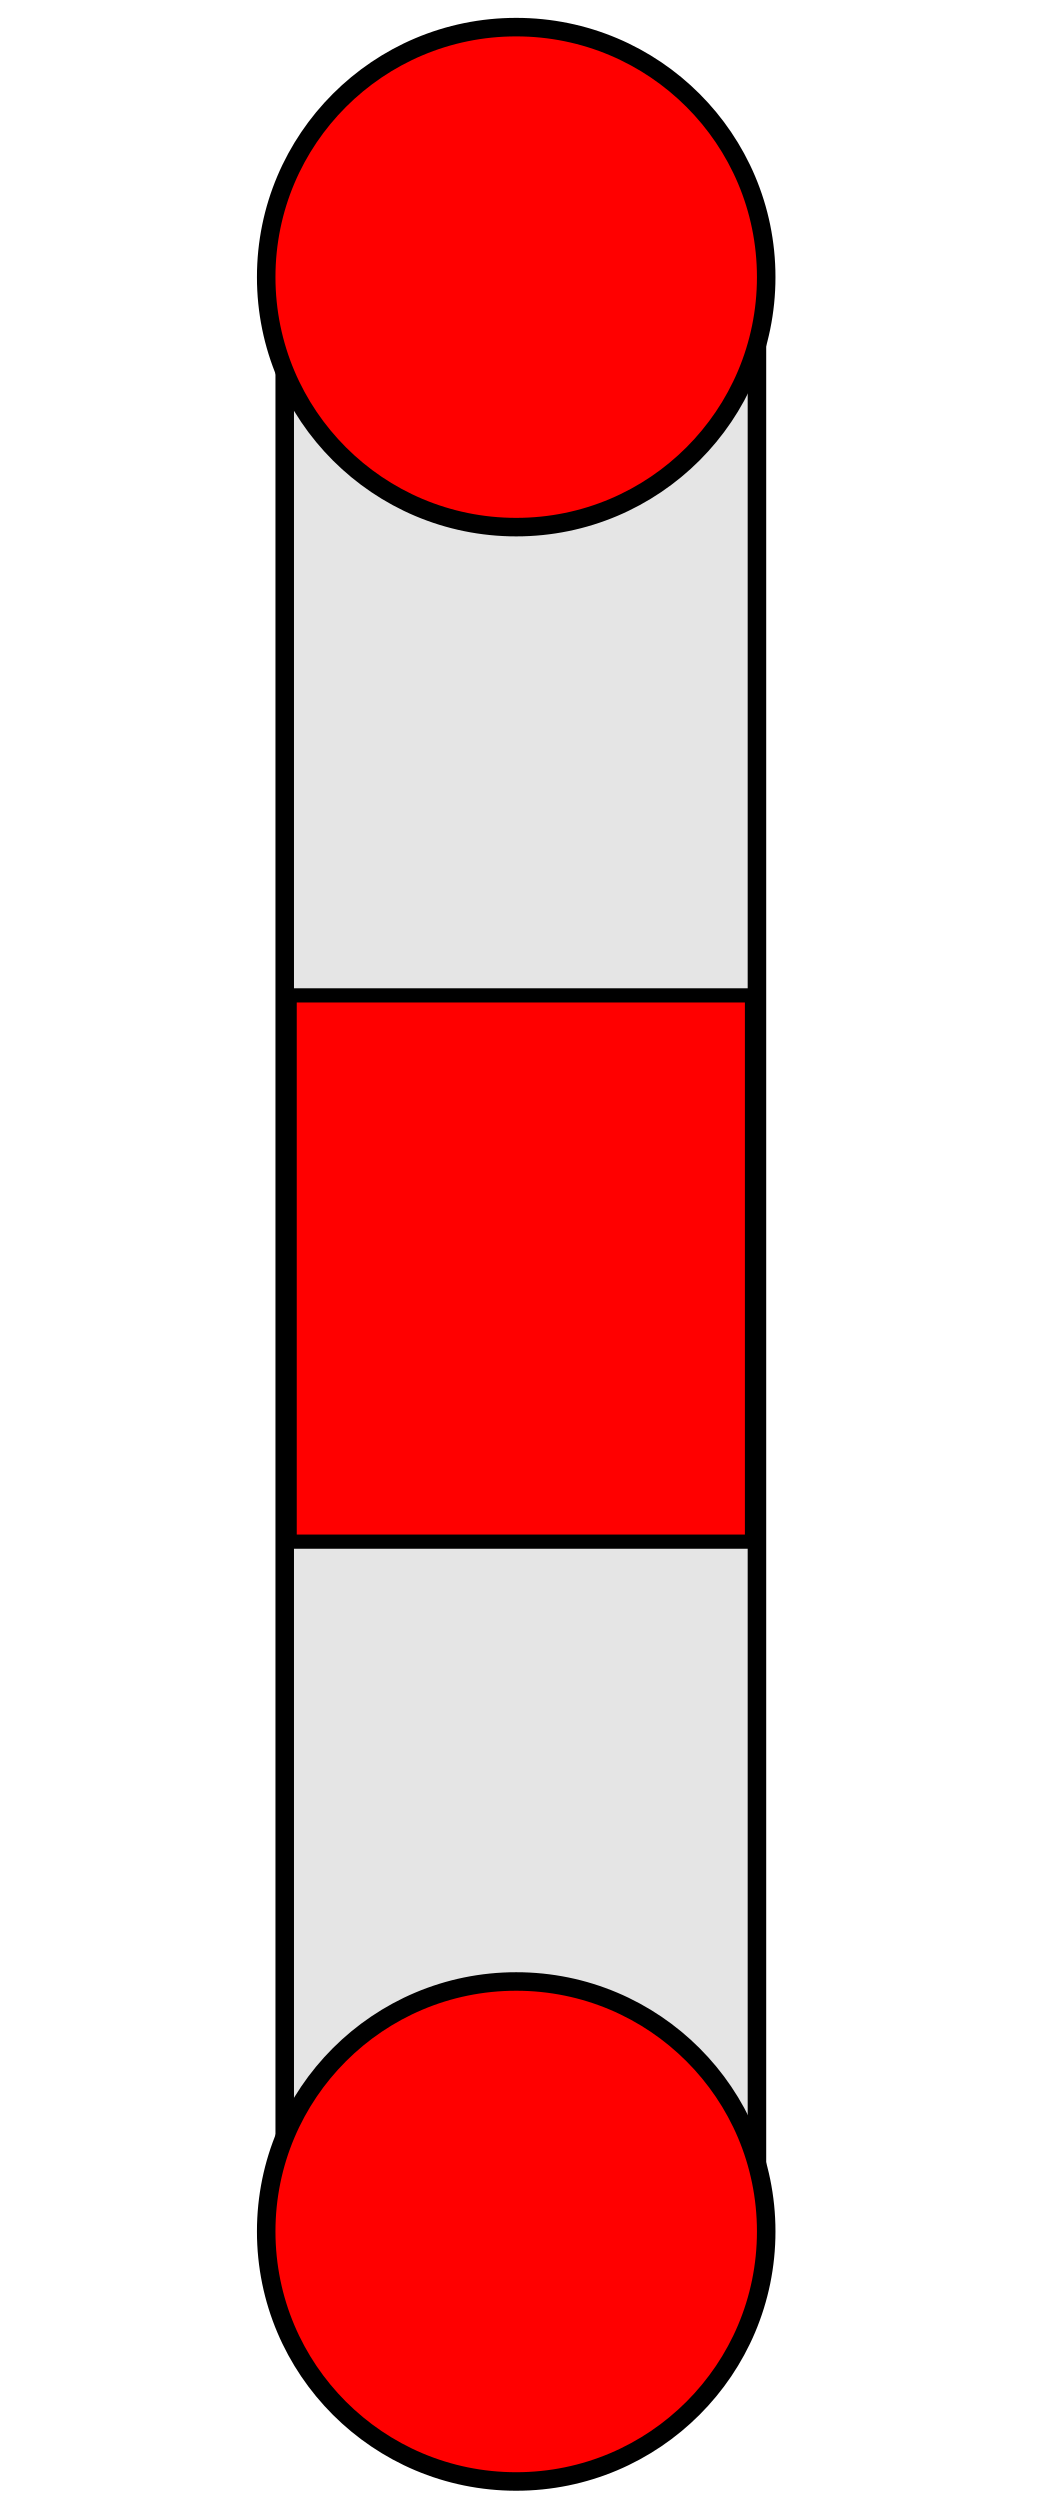
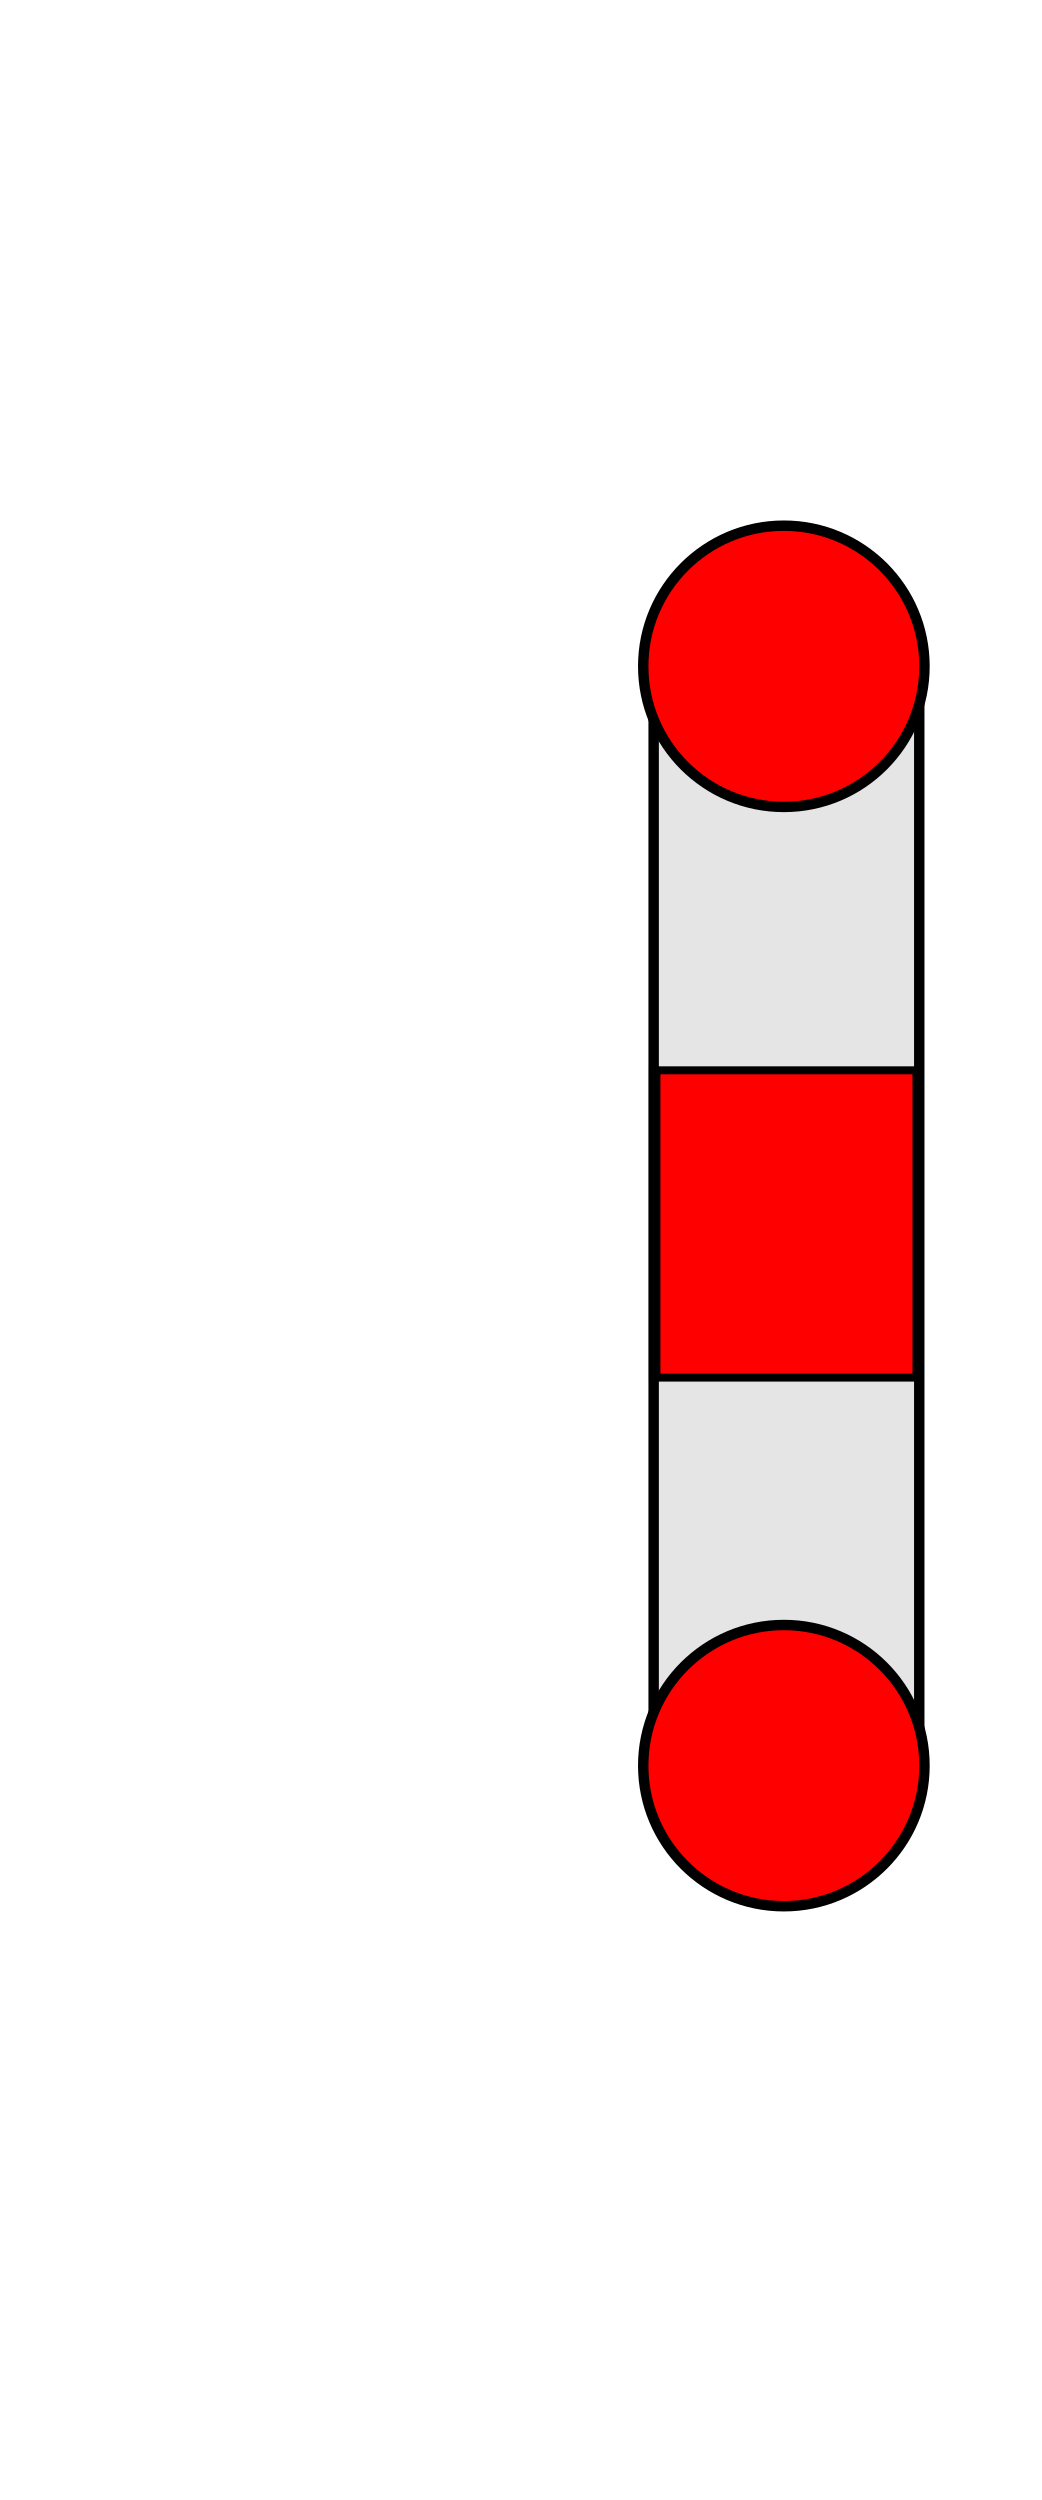
- <svg xmlns="http://www.w3.org/2000/svg" width="200" height="480" viewBox="116 98 70 270" preserveAspectRatio="xMidYMid meet">
+ <svg xmlns="http://www.w3.org/2000/svg" width="200" height="480">
  <g class="layer" display="inline">
    <rect fill="#e5e5e5" height="180" id="svg_3" stroke="#000000" stroke-width="2" transform="matrix(1 0 0 1.16111 -204 -50.9722)" width="51" x="329.5" y="155" />
    <ellipse cx="150.5" cy="127.93" fill="#FF0000" id="svg_1" rx="27" ry="27" stroke="#000000" stroke-width="2" />
    <ellipse cx="150.5" cy="339" fill="#FF0000" id="svg_4" rx="27" ry="27" stroke="#000000" stroke-width="2" />
    <rect fill="#ff0000" height="77" id="svg_5" stroke="#000000" stroke-width="2" transform="matrix(1.1 0 0 0.76619 -199.45 59.1595)" width="46" x="295.59" y="191" />
  </g>
</svg>
